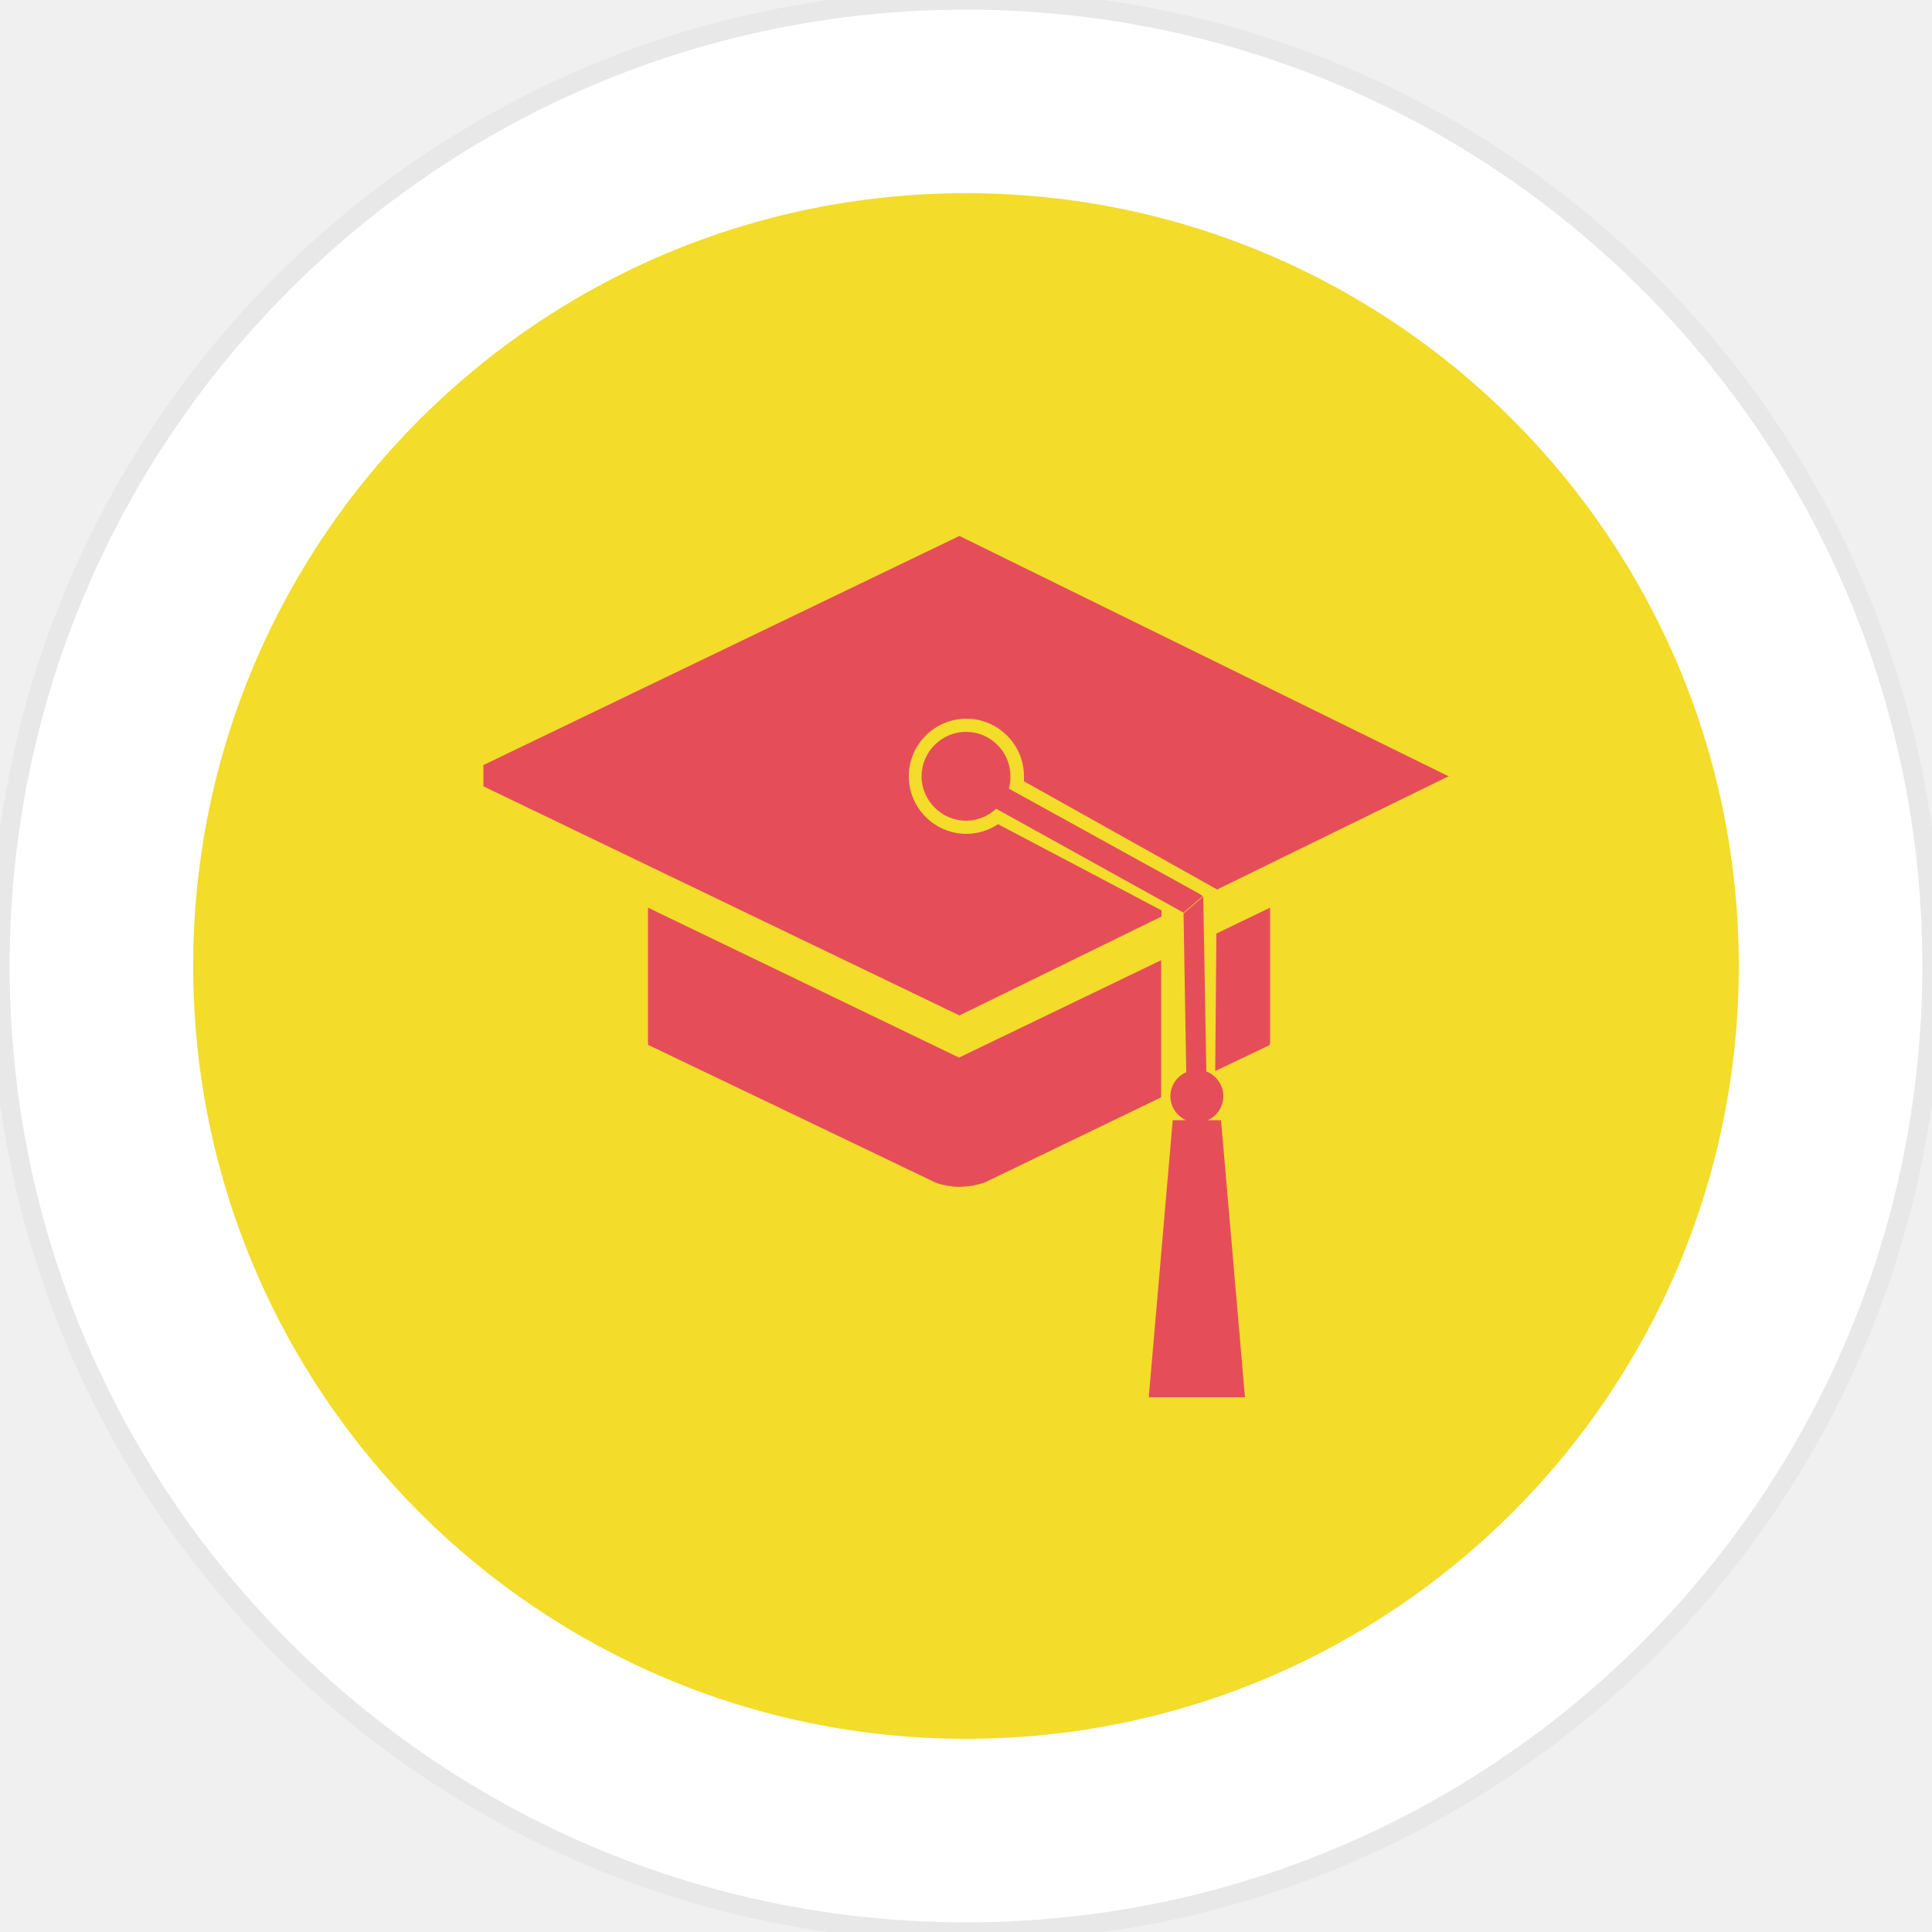
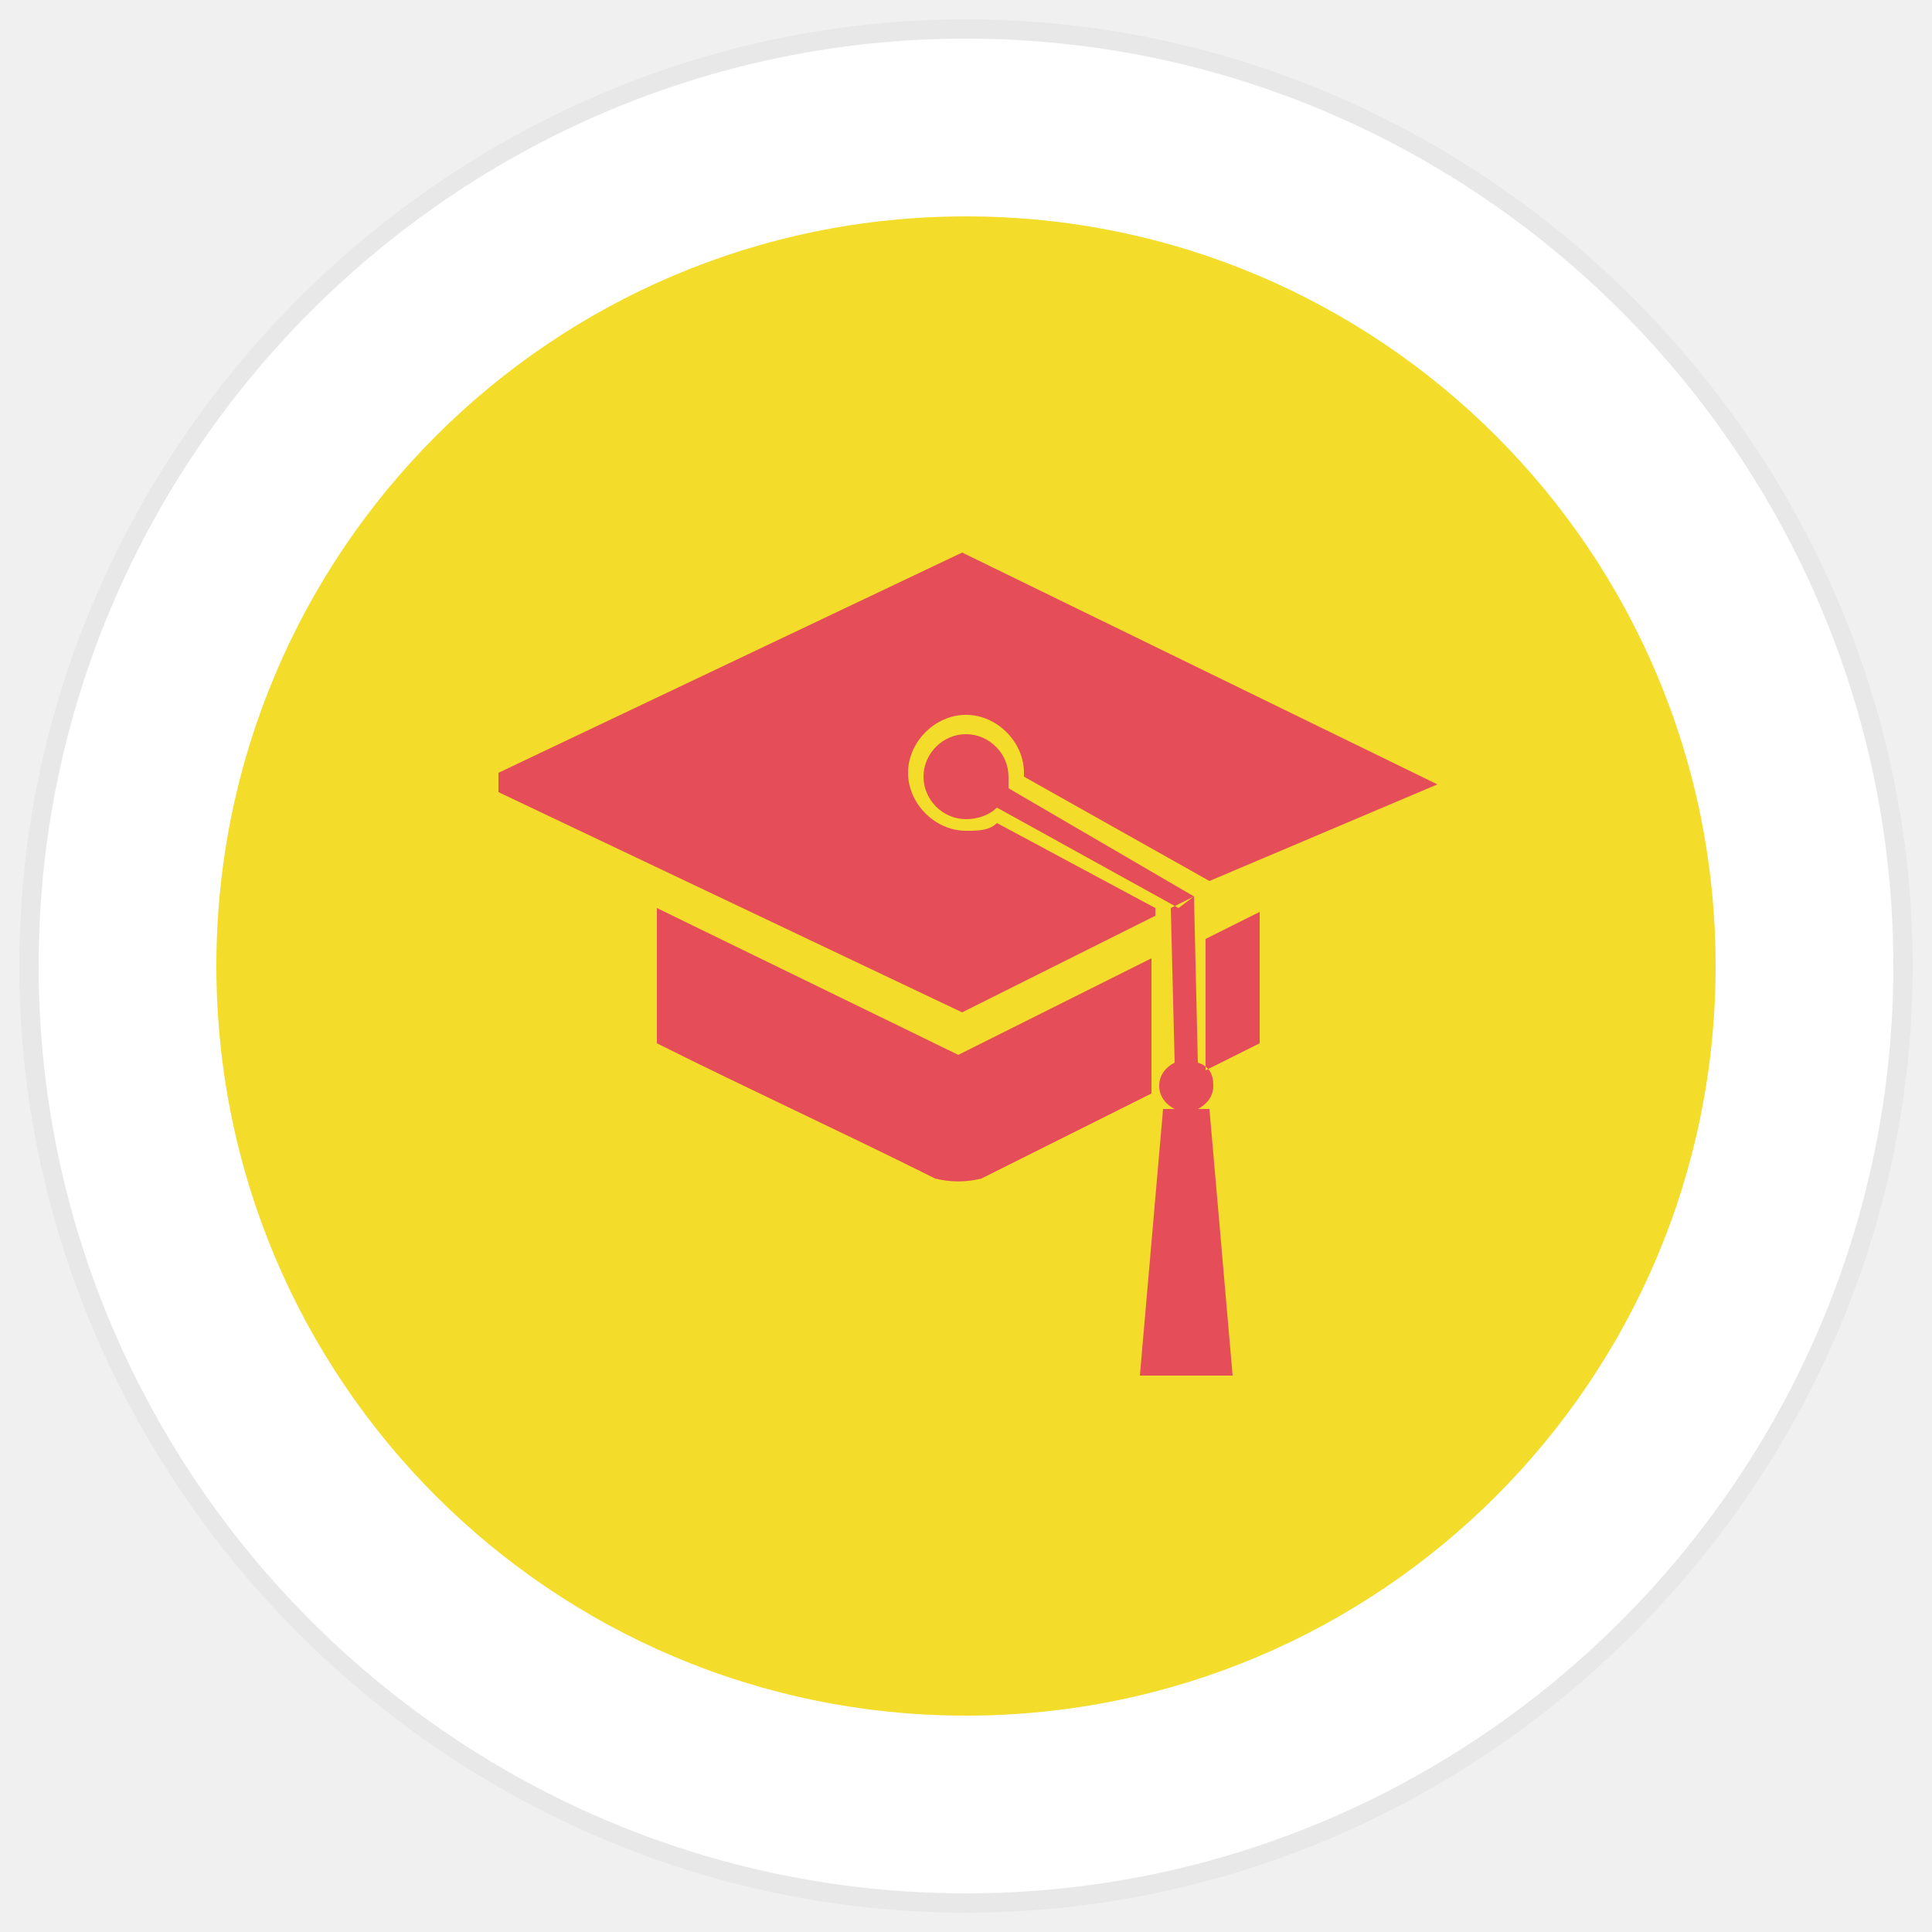
- <svg xmlns="http://www.w3.org/2000/svg" id="Capa_1" data-name="Capa 1" viewBox="0 0 50 50">
-   <defs>
-     <style>
-       .cls-1 {
-         fill: #e54e59;
-         fill-rule: evenodd;
-       }
- 
-       .cls-1, .cls-2 {
-         stroke-width: 0px;
-       }
- 
-       .cls-2 {
-         fill: #f3dc2a;
-       }
- 
-       .cls-3 {
-         fill: #fff;
-         stroke: #e8e8e8;
-         stroke-linecap: round;
-         stroke-linejoin: round;
-         stroke-width: .5px;
-       }
-     </style>
-   </defs>
-   <circle class="cls-3" cx="25" cy="25" r="25" />
-   <circle class="cls-2" cx="25" cy="25" r="20" />
-   <path class="cls-1" d="m31.45,27.72l1.4-.67s.01-.03.02-.05v-3.51l-1.39.67-.03,3.56h0Zm-14.68-4.23v3.55c2.49,1.19,4.97,2.38,7.45,3.57.43.15.84.13,1.25,0l4.58-2.21v-3.55l-5.23,2.52-8.05-3.88h0Zm14.37-.29l-.12-.08-4.91-2.71c.03-.1.04-.21.04-.32,0-.64-.52-1.15-1.15-1.15s-1.15.52-1.15,1.15.52,1.15,1.15,1.15c.3,0,.58-.12.78-.31l4.85,2.69.5-.43h0Zm6.37-3.1l-12.68-6.23-12.32,5.93v.55l12.32,5.93,5.23-2.56v-.16l-4.23-2.23c-.24.16-.53.25-.82.25-.82,0-1.49-.67-1.49-1.49s.67-1.49,1.49-1.49,1.49.67,1.49,1.49c0,.04,0,.09,0,.13l5,2.8,6.01-2.94h0Zm-6.37,3.1l.08,4.53c.26.1.44.35.44.64,0,.27-.16.51-.4.62h.34l.62,7.17h-2.49l.62-7.17h.34c-.23-.11-.4-.34-.4-.62s.17-.52.41-.62l-.07-4.11.5-.43h0Z" />
+ <svg xmlns="http://www.w3.org/2000/svg" version="1.1" id="Capa_1" x="0px" y="0px" viewBox="0 0 50 50" style="enable-background:new 0 0 50 50;" xml:space="preserve">
+   <style type="text/css">
+ 	.st0{fill:#FFFFFF;}
+ 	.st1{fill:#E8E8E8;}
+ 	.st2{fill:#F3DC2A;}
+ 	.st3{fill-rule:evenodd;clip-rule:evenodd;fill:#E54E59;}
+ </style>
+   <g>
+     <g>
+       <circle class="st0" cx="25" cy="25" r="24.2" />
+       <path class="st1" d="M25,49.5C11.6,49.5,0.5,38.4,0.5,25S11.6,0.5,25,0.5S49.5,11.6,49.5,25S38.4,49.5,25,49.5z M25,1    C11.8,1,1,11.8,1,25s10.8,24,24,24s24-10.8,24-24S38.2,1,25,1z" />
+     </g>
+     <circle class="st2" cx="25" cy="25" r="19.4" />
+     <path class="st3" d="M31.2,27.7l1.4-0.7l0,0v-3.4l-1.4,0.7L31.2,27.7L31.2,27.7z M17,23.5V27c2.4,1.2,4.8,2.3,7.2,3.5   c0.4,0.1,0.8,0.1,1.2,0l4.4-2.2v-3.5l-5,2.5L17,23.5L17,23.5z M30.9,23.2L30.9,23.2l-4.8-2.8c0-0.1,0-0.2,0-0.3   c0-0.6-0.5-1.1-1.1-1.1s-1.1,0.5-1.1,1.1c0,0.6,0.5,1.1,1.1,1.1c0.3,0,0.6-0.1,0.8-0.3l4.7,2.6L30.9,23.2L30.9,23.2L30.9,23.2z    M37.2,20.3l-12.3-6l-12,5.7v0.5l12,5.7l5-2.5v-0.2l-4.1-2.2c-0.2,0.2-0.5,0.2-0.8,0.2c-0.8,0-1.5-0.7-1.5-1.5s0.7-1.5,1.5-1.5   s1.5,0.7,1.5,1.5v0.1l4.8,2.7L37.2,20.3L37.2,20.3L37.2,20.3z M30.9,23.2l0.1,4.3c0.3,0.1,0.4,0.3,0.4,0.6c0,0.3-0.2,0.5-0.4,0.6   h0.3l0.6,6.9h-2.4l0.6-6.9h0.3c-0.2-0.1-0.4-0.3-0.4-0.6s0.2-0.5,0.4-0.6l-0.1-4L30.9,23.2L30.9,23.2L30.9,23.2z" />
+   </g>
</svg>
